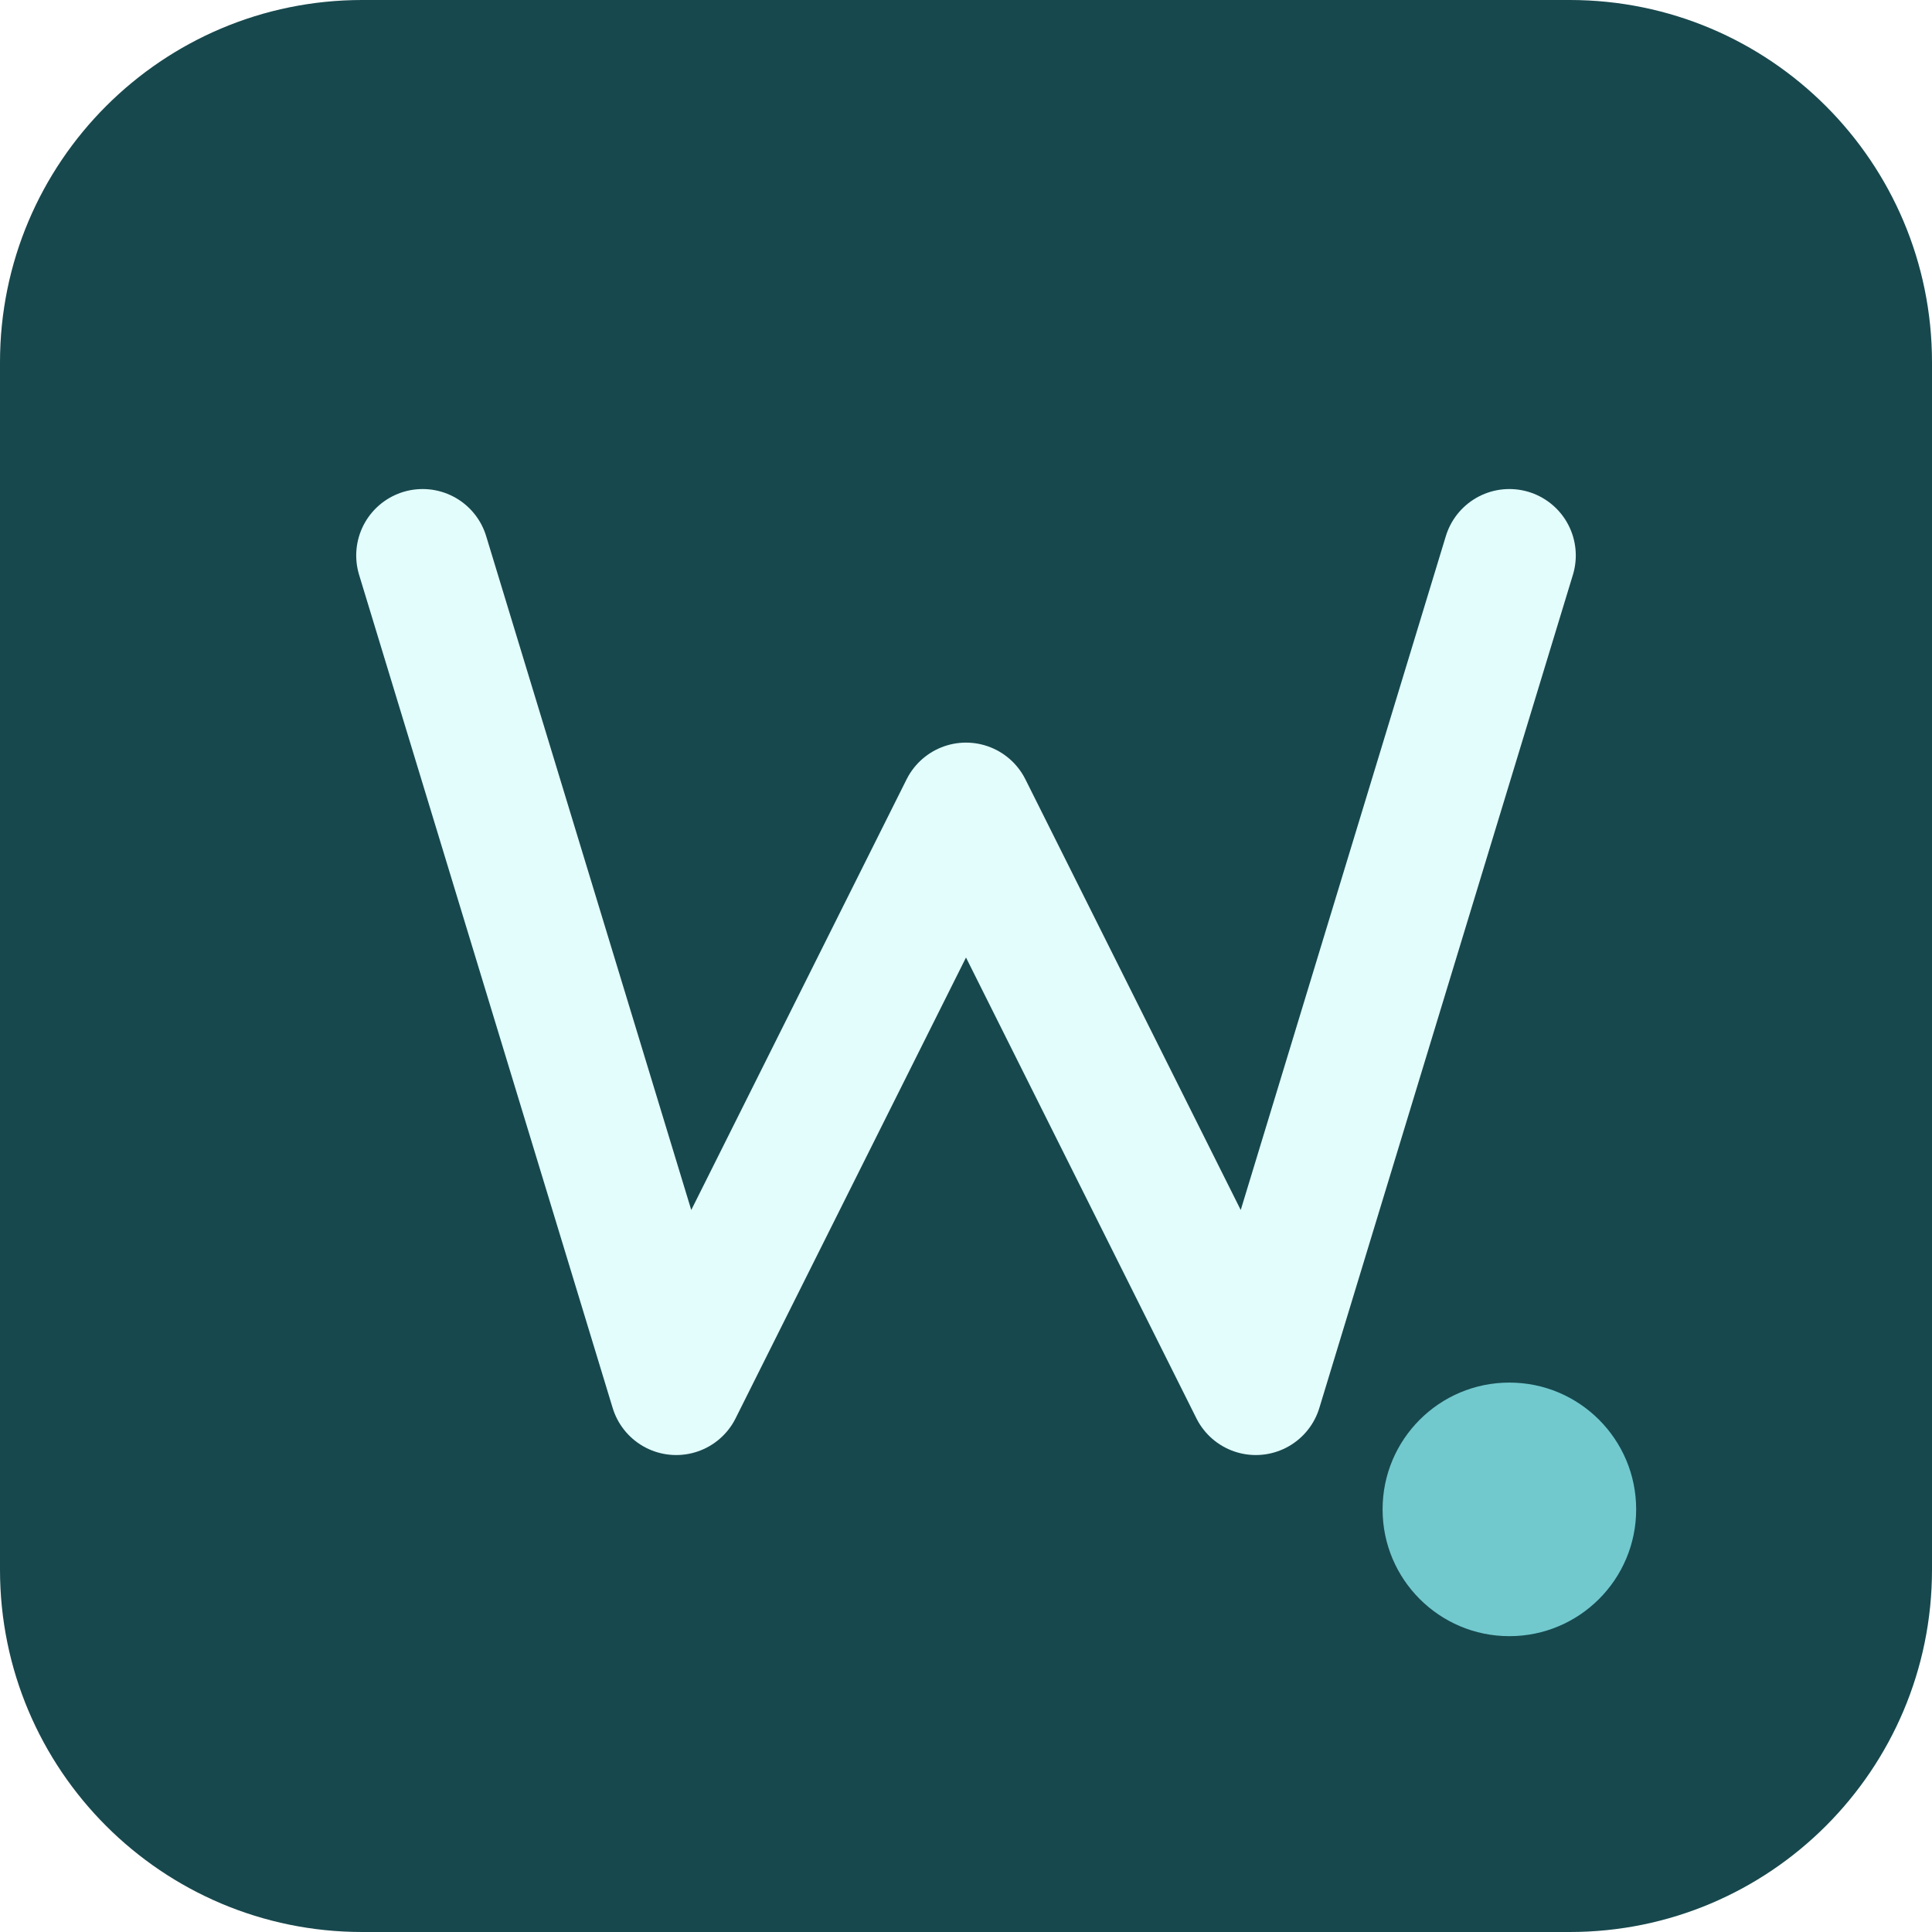
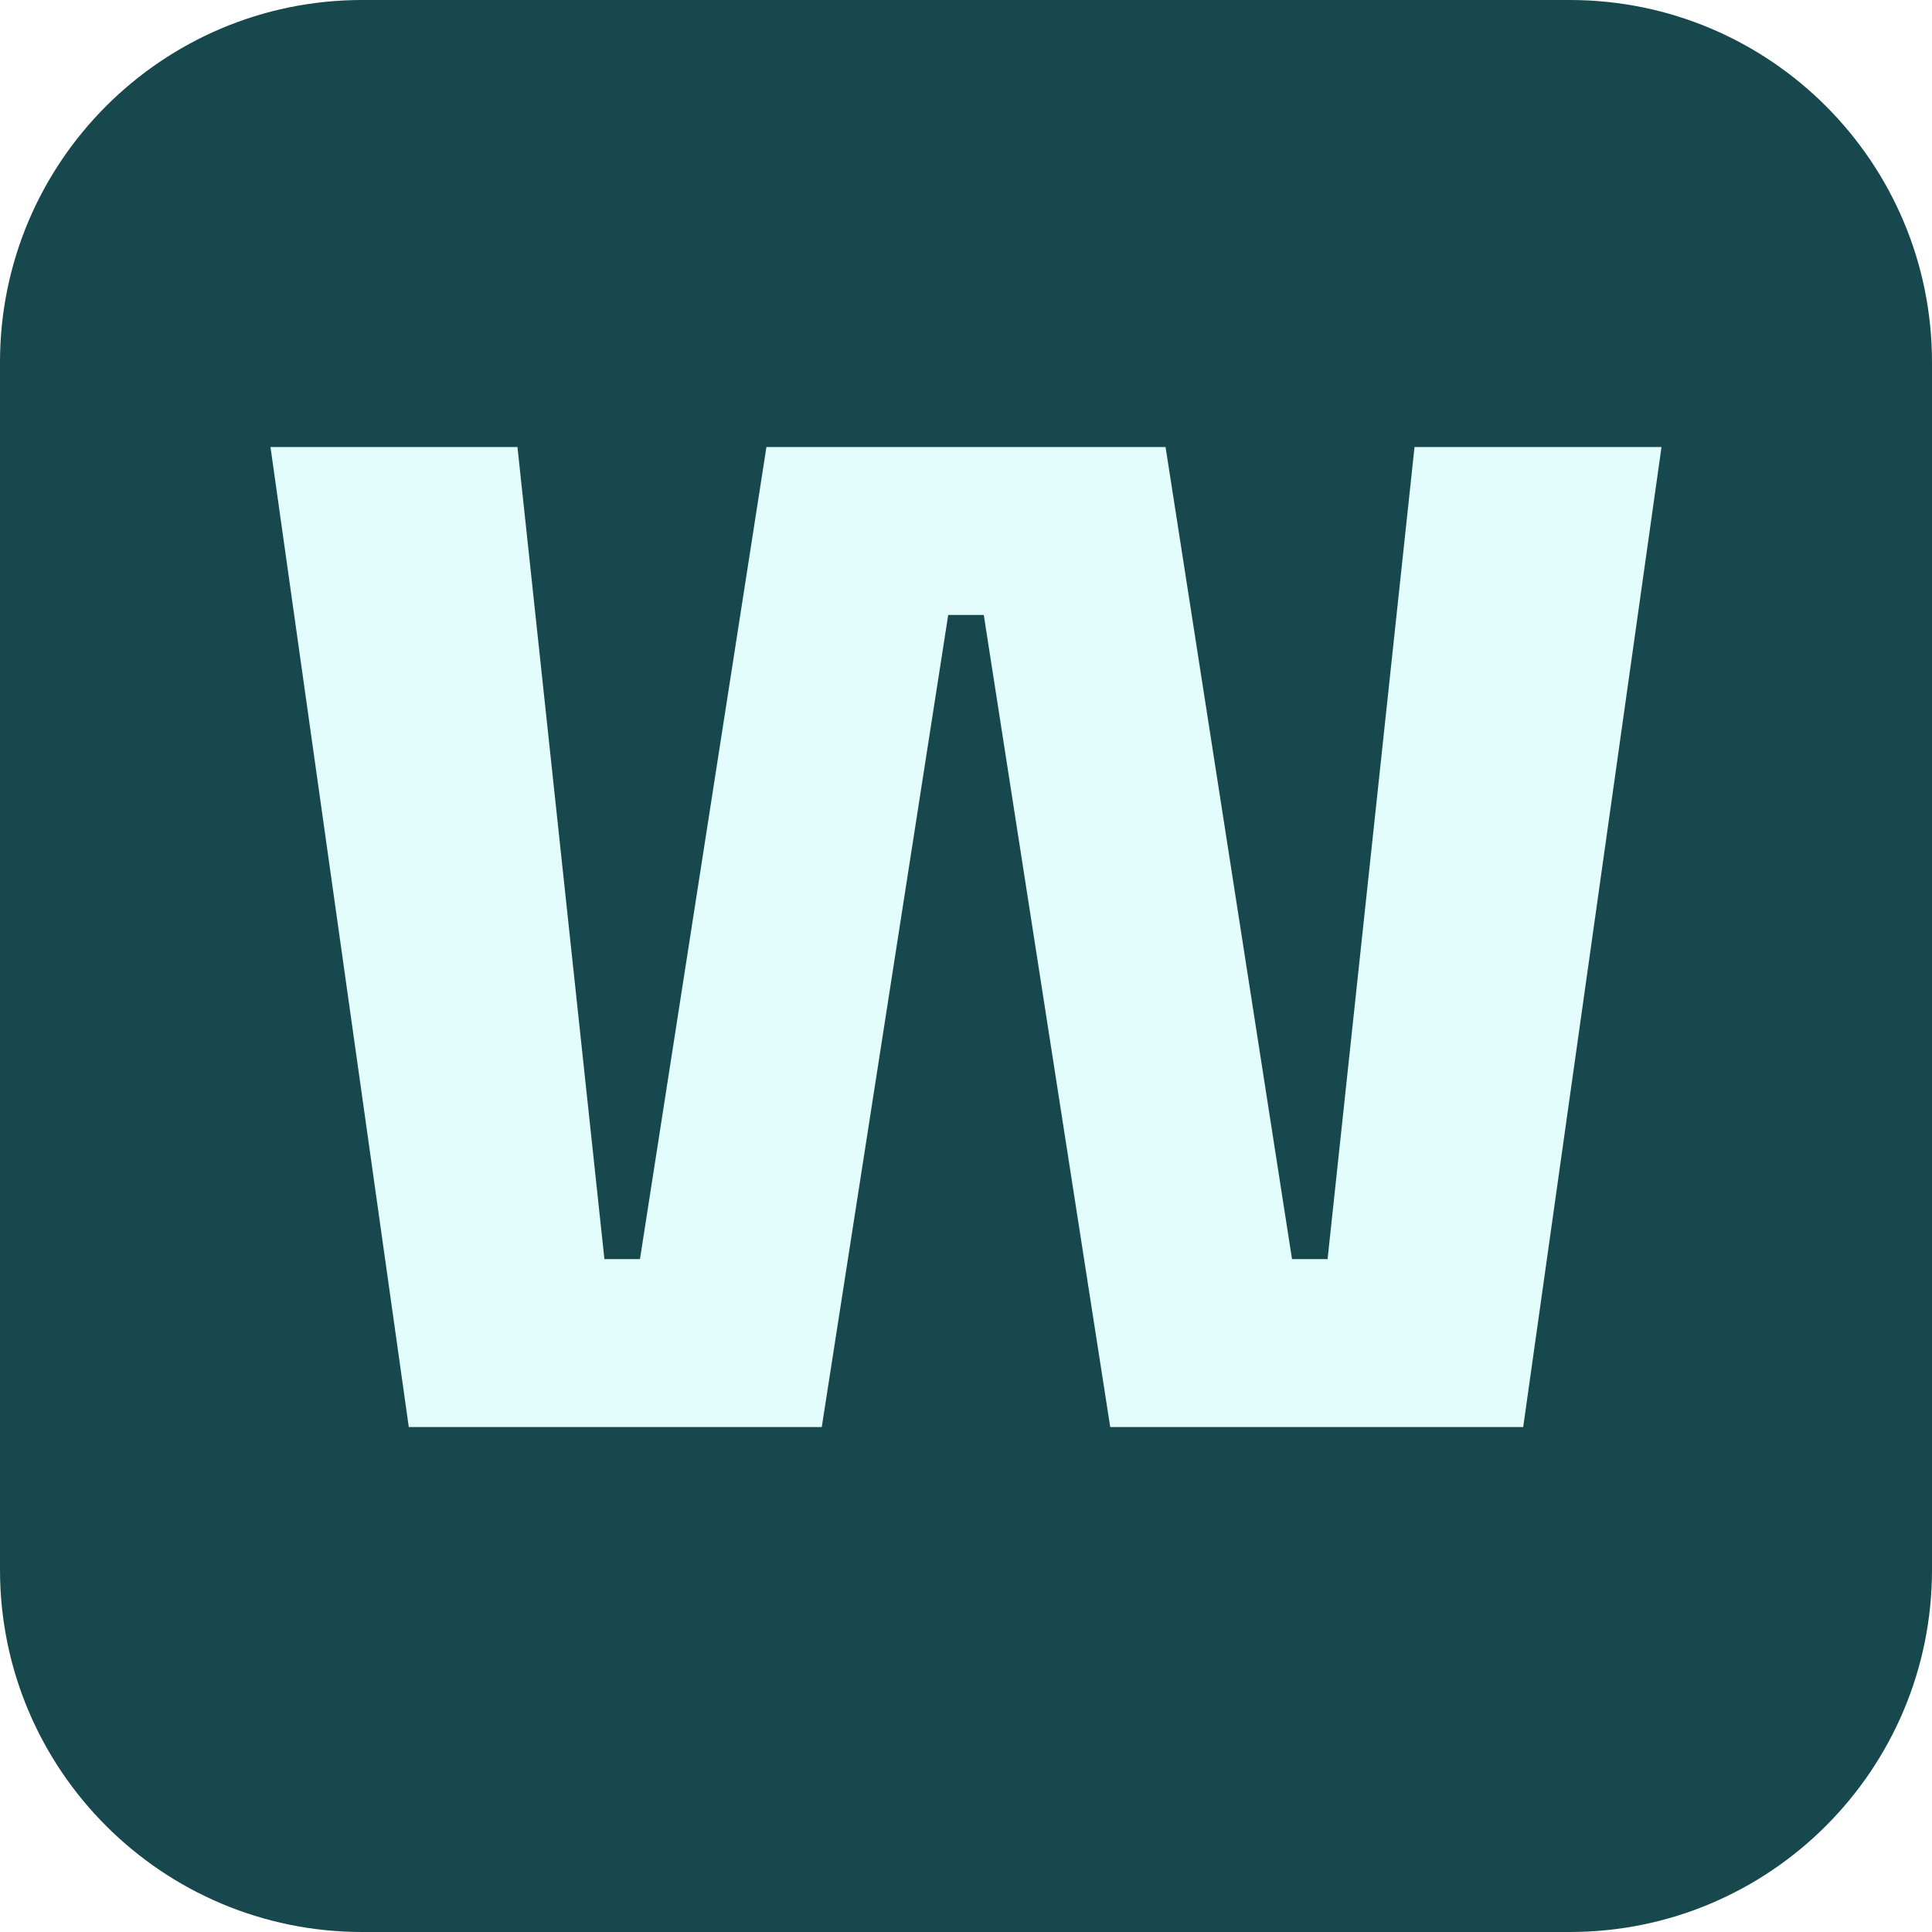
<svg xmlns="http://www.w3.org/2000/svg" viewBox="0 0 32 32">
-   <rect width="32" height="32" rx="6" fill="#17484d" />
-   <path d="M7 9.2 L11.2 23 L16 13.4 L20.8 23 L25 9.2" fill="none" stroke="#e3fdfd" stroke-width="2.2" stroke-linejoin="round" stroke-linecap="round" />
-   <circle cx="25" cy="25" r="2.1" fill="#71c9ce" />
+   <style>
+     .tile { fill: #17484d; }
+     .mark { fill: #e3fdfd; }
+     @media (prefers-color-scheme: dark) {
+       .tile { fill: #e3fdfd; }
+       .mark { fill: #17484d; }
+     }
+   </style>
+   <rect class="tile" width="32" height="32" rx="6" />
+   <path class="mark" transform="translate(4.480 7.404) scale(0.032727)" d="M70 496 0 0H125L169 411H187L251 0H453L517 411H535L579 0H704L634 496H425L361 85H343L279 496Z" />
</svg>
